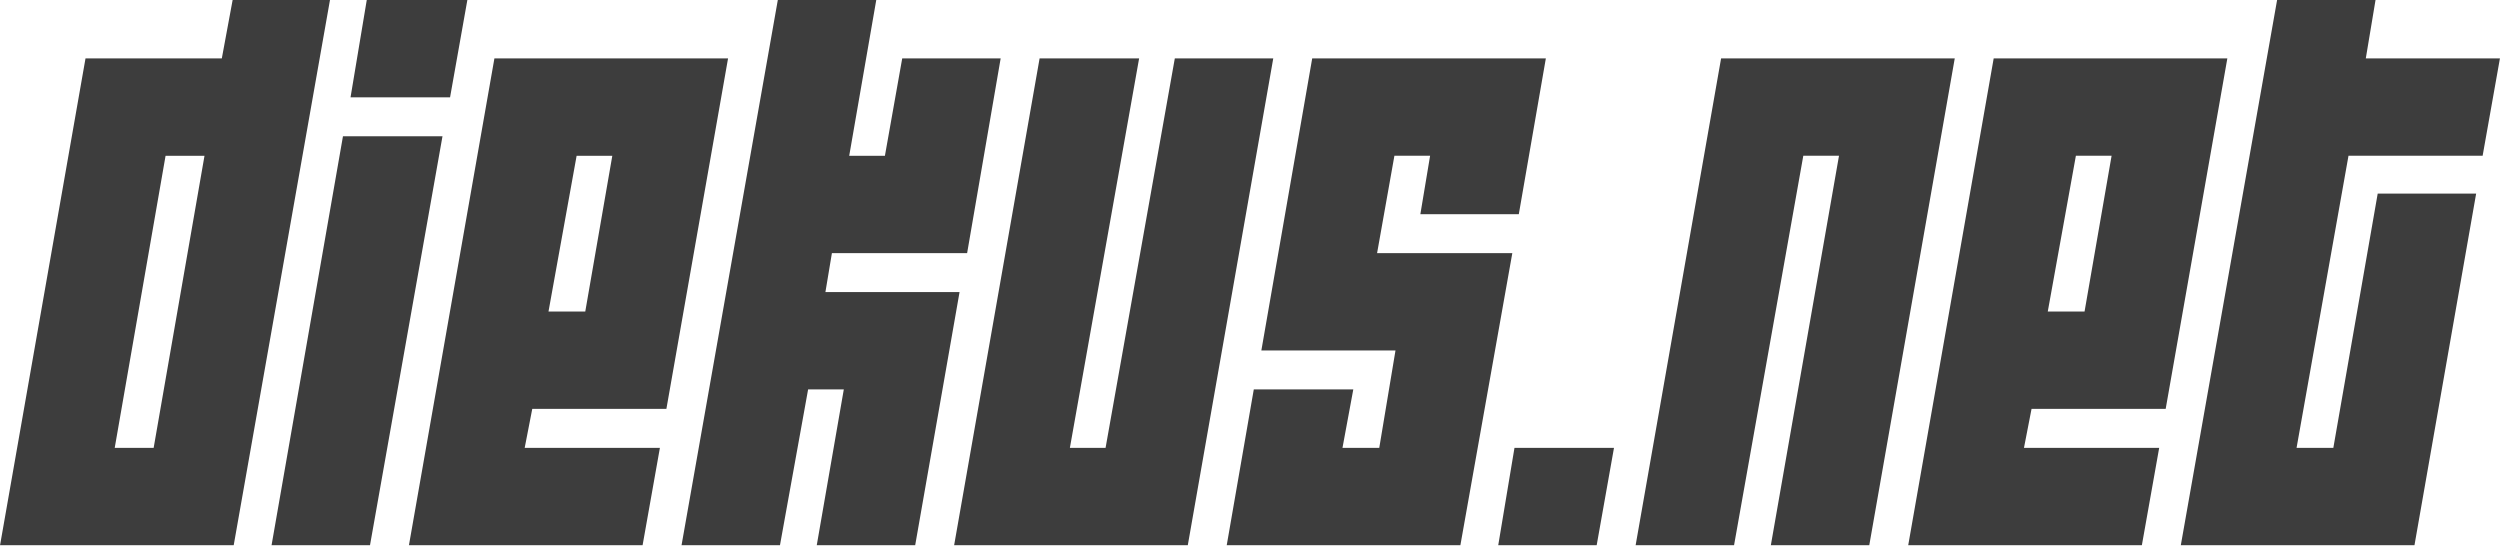
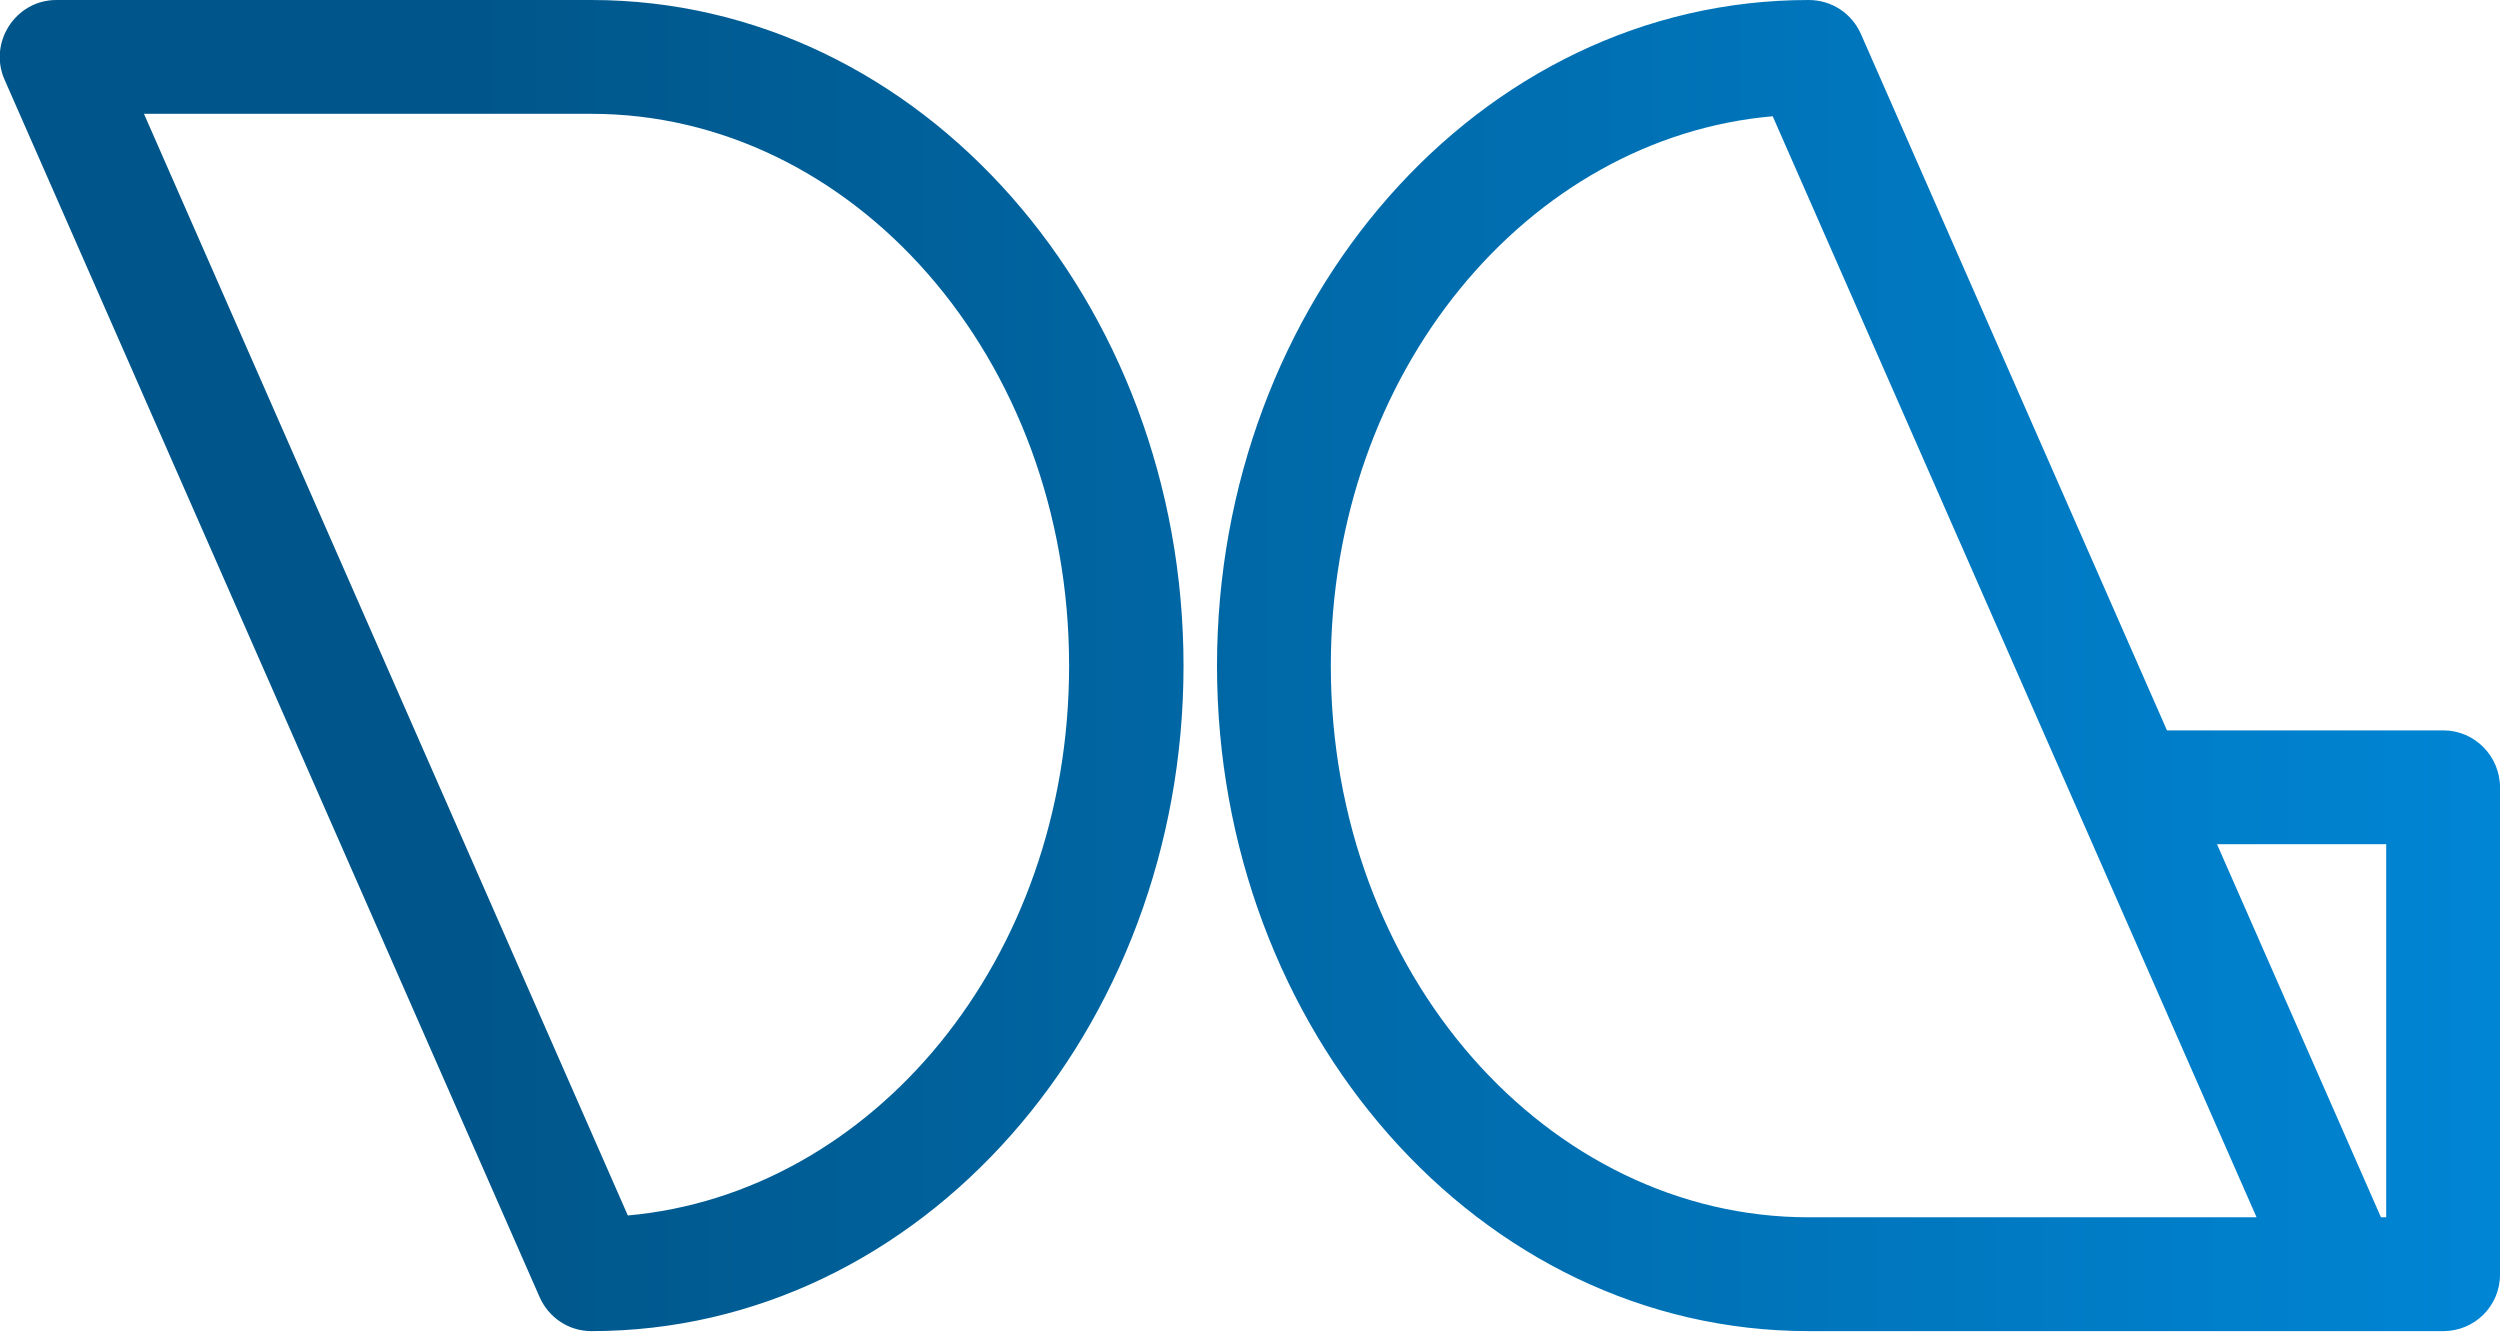
- <svg xmlns="http://www.w3.org/2000/svg" version="1.1" baseProfile="full" width="184.919" height="40.328" viewBox="0 0 184.92 40.33" enable-background="new 0 0 184.92 40.33" xml:space="preserve">
-   <path fill="#3d3d3d" fill-opacity="1" fill-rule="evenodd" stroke-linejoin="round" d="M 16.404,4.321L 17.204,2.38419e-006L 24.405,2.38419e-006L 17.284,40.328L 0,40.328L 6.321,4.321L 16.404,4.321 Z M 11.362,33.127L 15.123,11.523L 12.243,11.523L 8.482,33.127L 11.362,33.127 Z M 25.365,10.082L 32.727,10.082L 27.366,40.328L 20.084,40.328L 25.365,10.082 Z M 27.126,4.81606e-005L 34.567,4.81606e-005L 33.287,7.202L 25.925,7.202L 27.126,4.81606e-005 Z M 47.53,40.328L 30.246,40.328L 36.568,4.321L 53.851,4.321L 49.29,30.246L 39.368,30.246L 38.808,33.127L 48.81,33.127L 47.53,40.328 Z M 45.289,11.523L 42.649,11.523L 40.569,23.045L 43.289,23.045L 45.289,11.523 Z M 70.975,21.605L 67.694,40.328L 60.413,40.328L 62.413,28.806L 59.773,28.806L 57.692,40.328L 50.411,40.328L 57.532,3.67165e-005L 64.814,3.67165e-005L 62.813,11.523L 65.454,11.523L 66.734,4.321L 74.016,4.321L 71.535,18.724L 61.533,18.724L 61.053,21.605L 70.975,21.605 Z M 76.896,4.321L 84.258,4.321L 79.137,33.127L 81.777,33.127L 86.898,4.321L 94.18,4.321L 87.859,40.328L 70.575,40.328L 76.896,4.321 Z M 114.344,4.321L 112.344,15.843L 105.062,15.843L 105.782,11.522L 103.142,11.522L 101.861,18.724L 111.864,18.724L 108.023,40.328L 90.739,40.328L 92.74,28.806L 100.101,28.806L 99.301,33.127L 102.022,33.127L 103.222,25.925L 93.3,25.925L 97.061,4.321L 114.344,4.321 Z M 112.024,33.127L 119.385,33.127L 118.105,40.328L 110.823,40.328L 112.024,33.127 Z M 127.307,4.321L 144.591,4.321L 138.269,40.328L 130.988,40.328L 136.029,11.522L 133.388,11.522L 128.267,40.328L 120.986,40.328L 127.307,4.321 Z M 158.433,40.328L 141.15,40.328L 147.471,4.321L 164.755,4.321L 160.194,30.246L 150.272,30.246L 149.712,33.127L 159.714,33.127L 158.433,40.328 Z M 156.193,11.522L 153.552,11.522L 151.472,23.045L 154.193,23.045L 156.193,11.522 Z M 169.876,33.127L 172.596,33.127L 175.877,14.323L 183.159,14.323L 178.598,40.328L 161.314,40.328L 168.436,6.19888e-006L 175.717,6.19888e-006L 174.997,4.321L 184.919,4.321L 183.639,11.522L 173.717,11.522L 169.876,33.127 Z " />
+ <svg xmlns="http://www.w3.org/2000/svg" version="1.1" baseProfile="full" width="328.664" height="174.993" viewBox="0 0 328.66 174.99" enable-background="new 0 0 328.66 174.99" xml:space="preserve">
+   <linearGradient id="SVGID_Fill1_" gradientUnits="objectBoundingBox" x1="0.993" y1="0.598" x2="1.794" y2="0.598" gradientTransform="rotate(180 0.992895 0.59795)">
+     <stop offset="0" stop-color="#0085D4" stop-opacity="1" />
+     <stop offset="1" stop-color="#00568A" stop-opacity="1" />
+   </linearGradient>
+   <path fill="url(#SVGID_Fill1_)" stroke-width="249.333" stroke-linecap="square" stroke-linejoin="round" d="M 7.404,3.8147e-005L 77.737,3.8147e-005C 121.185,3.8147e-005 155.591,39.767 155.591,87.536C 155.591,135.305 121.185,174.993 77.737,174.993C 74.776,174.993 72.136,173.232 70.936,170.512L 0.603,10.482C -1.558,5.601 2.043,3.8147e-005 7.404,3.8147e-005 Z M 18.926,14.963L 82.538,159.79C 114.624,156.909 140.549,126.264 140.549,87.536C 140.549,46.889 111.983,14.963 77.737,14.963L 18.926,14.963 Z M 237.767,0C 240.807,0 243.448,1.76 244.648,4.481L 284.879,96.018L 321.222,96.018C 325.303,96.018 328.664,99.379 328.664,103.539L 328.664,167.551C 328.664,171.712 325.303,174.993 321.222,174.993L 308.1,174.993L 304.339,174.993L 237.767,174.993C 194.319,174.993 159.992,135.305 159.992,87.536C 159.992,39.767 194.319,0 237.767,0 Z M 233.046,15.283C 200.96,18.084 174.955,48.809 174.955,87.537C 174.955,128.184 203.6,160.03 237.767,160.03L 296.658,160.03L 233.046,15.283 Z M 313.701,110.981L 291.455,110.981L 313.012,160.03L 313.701,160.03L 313.701,110.981 Z " />
</svg>
